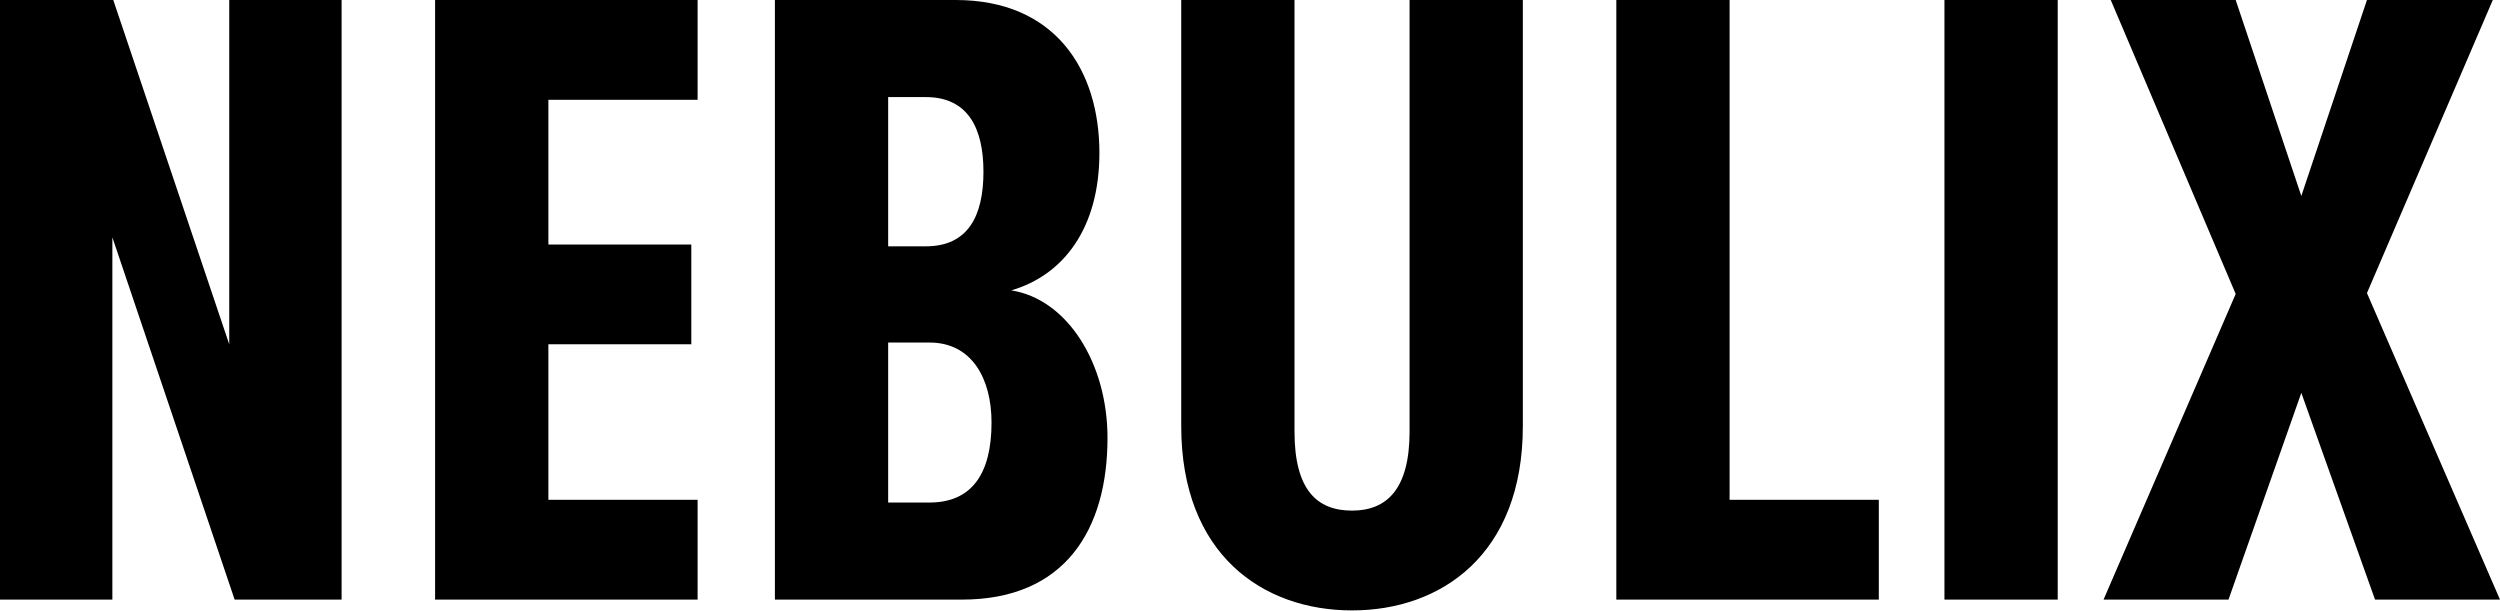
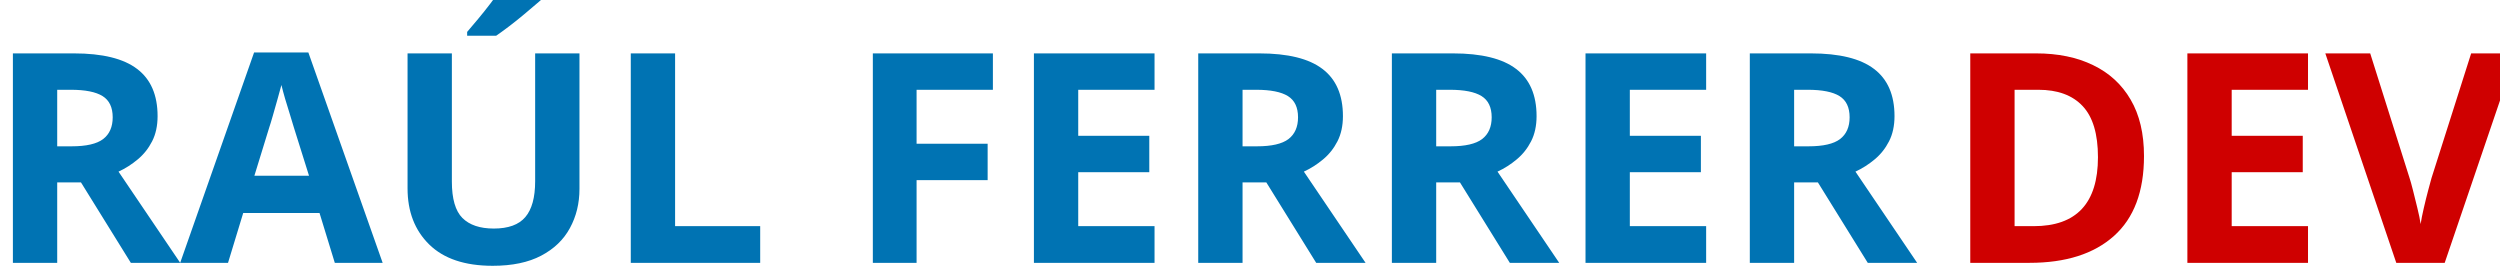
- <svg xmlns="http://www.w3.org/2000/svg" xml:space="preserve" style="enable-background:new 0 0 1164.06 284.21" viewBox="0 0 1164.06 284.21">
-   <path d="M109.25 279.19 52.32 110.5v168.69H0V0h52.74l54 160.32V0h52.32v279.19h-49.81zm93.34 0V0h122.23v46.46h-69.48v67.39h66.55v46.46h-66.55v72.41h69.48v46.46H202.59zm158.22 0V0h84.13c46.46 0 66.97 32.65 66.97 71.16 0 35.16-16.74 56.93-41.02 64.04 26.37 4.19 44.79 34.32 44.79 68.65 0 42.7-19.67 75.34-67.81 75.34h-87.06zm52.74-164.5h17.58c19.67 0 26.79-14.23 26.79-34.74 0-20.09-7.12-34.74-26.79-34.74h-17.58v69.48zm0 119.3h19.25c19.67 0 28.88-13.39 28.88-37.25 0-20.51-9.21-37.25-28.88-37.25h-19.25v74.5zM550.01 0h52.74v200.92c0 27.21 10.46 36.83 26.79 36.83 15.91 0 26.79-9.63 26.79-36.83V0h52.74v198.41c0 59.86-38.09 85.81-79.53 85.81s-79.53-25.95-79.53-85.81V0zM752.6 279.19V0h52.74v232.73h69.48v46.46H752.6zm152.78 0V0h52.74v279.19h-52.74zm200.49 0-34.32-96.27-33.91 96.27h-58.18l61.53-142.32L982.81 0h58.18l30.56 91.25L1102.11 0h58.6l-58.6 136.46 61.95 142.74h-58.19z" fill="currentColor" />
+ <svg xmlns="http://www.w3.org/2000/svg" width="409px" height="44px" viewBox="0 0 409 44" version="1.1">
+   <g id="Page-1" stroke="none" stroke-width="1" fill="none" fill-rule="evenodd" font-family="SFCompactText-Bold, SF Compact Text" font-size="48" font-weight="bold">
+     <text id="RAÚL-FERRER-DEV">
+       <tspan x="-2.203" y="43" fill="#0073B3">RAÚL FERRER</tspan>
+       <tspan x="307.477" y="43" fill="#00AB96"> </tspan>
+       <tspan x="318.023" y="43" fill="#CF0000">DEV</tspan>
+     </text>
+   </g>
</svg>
